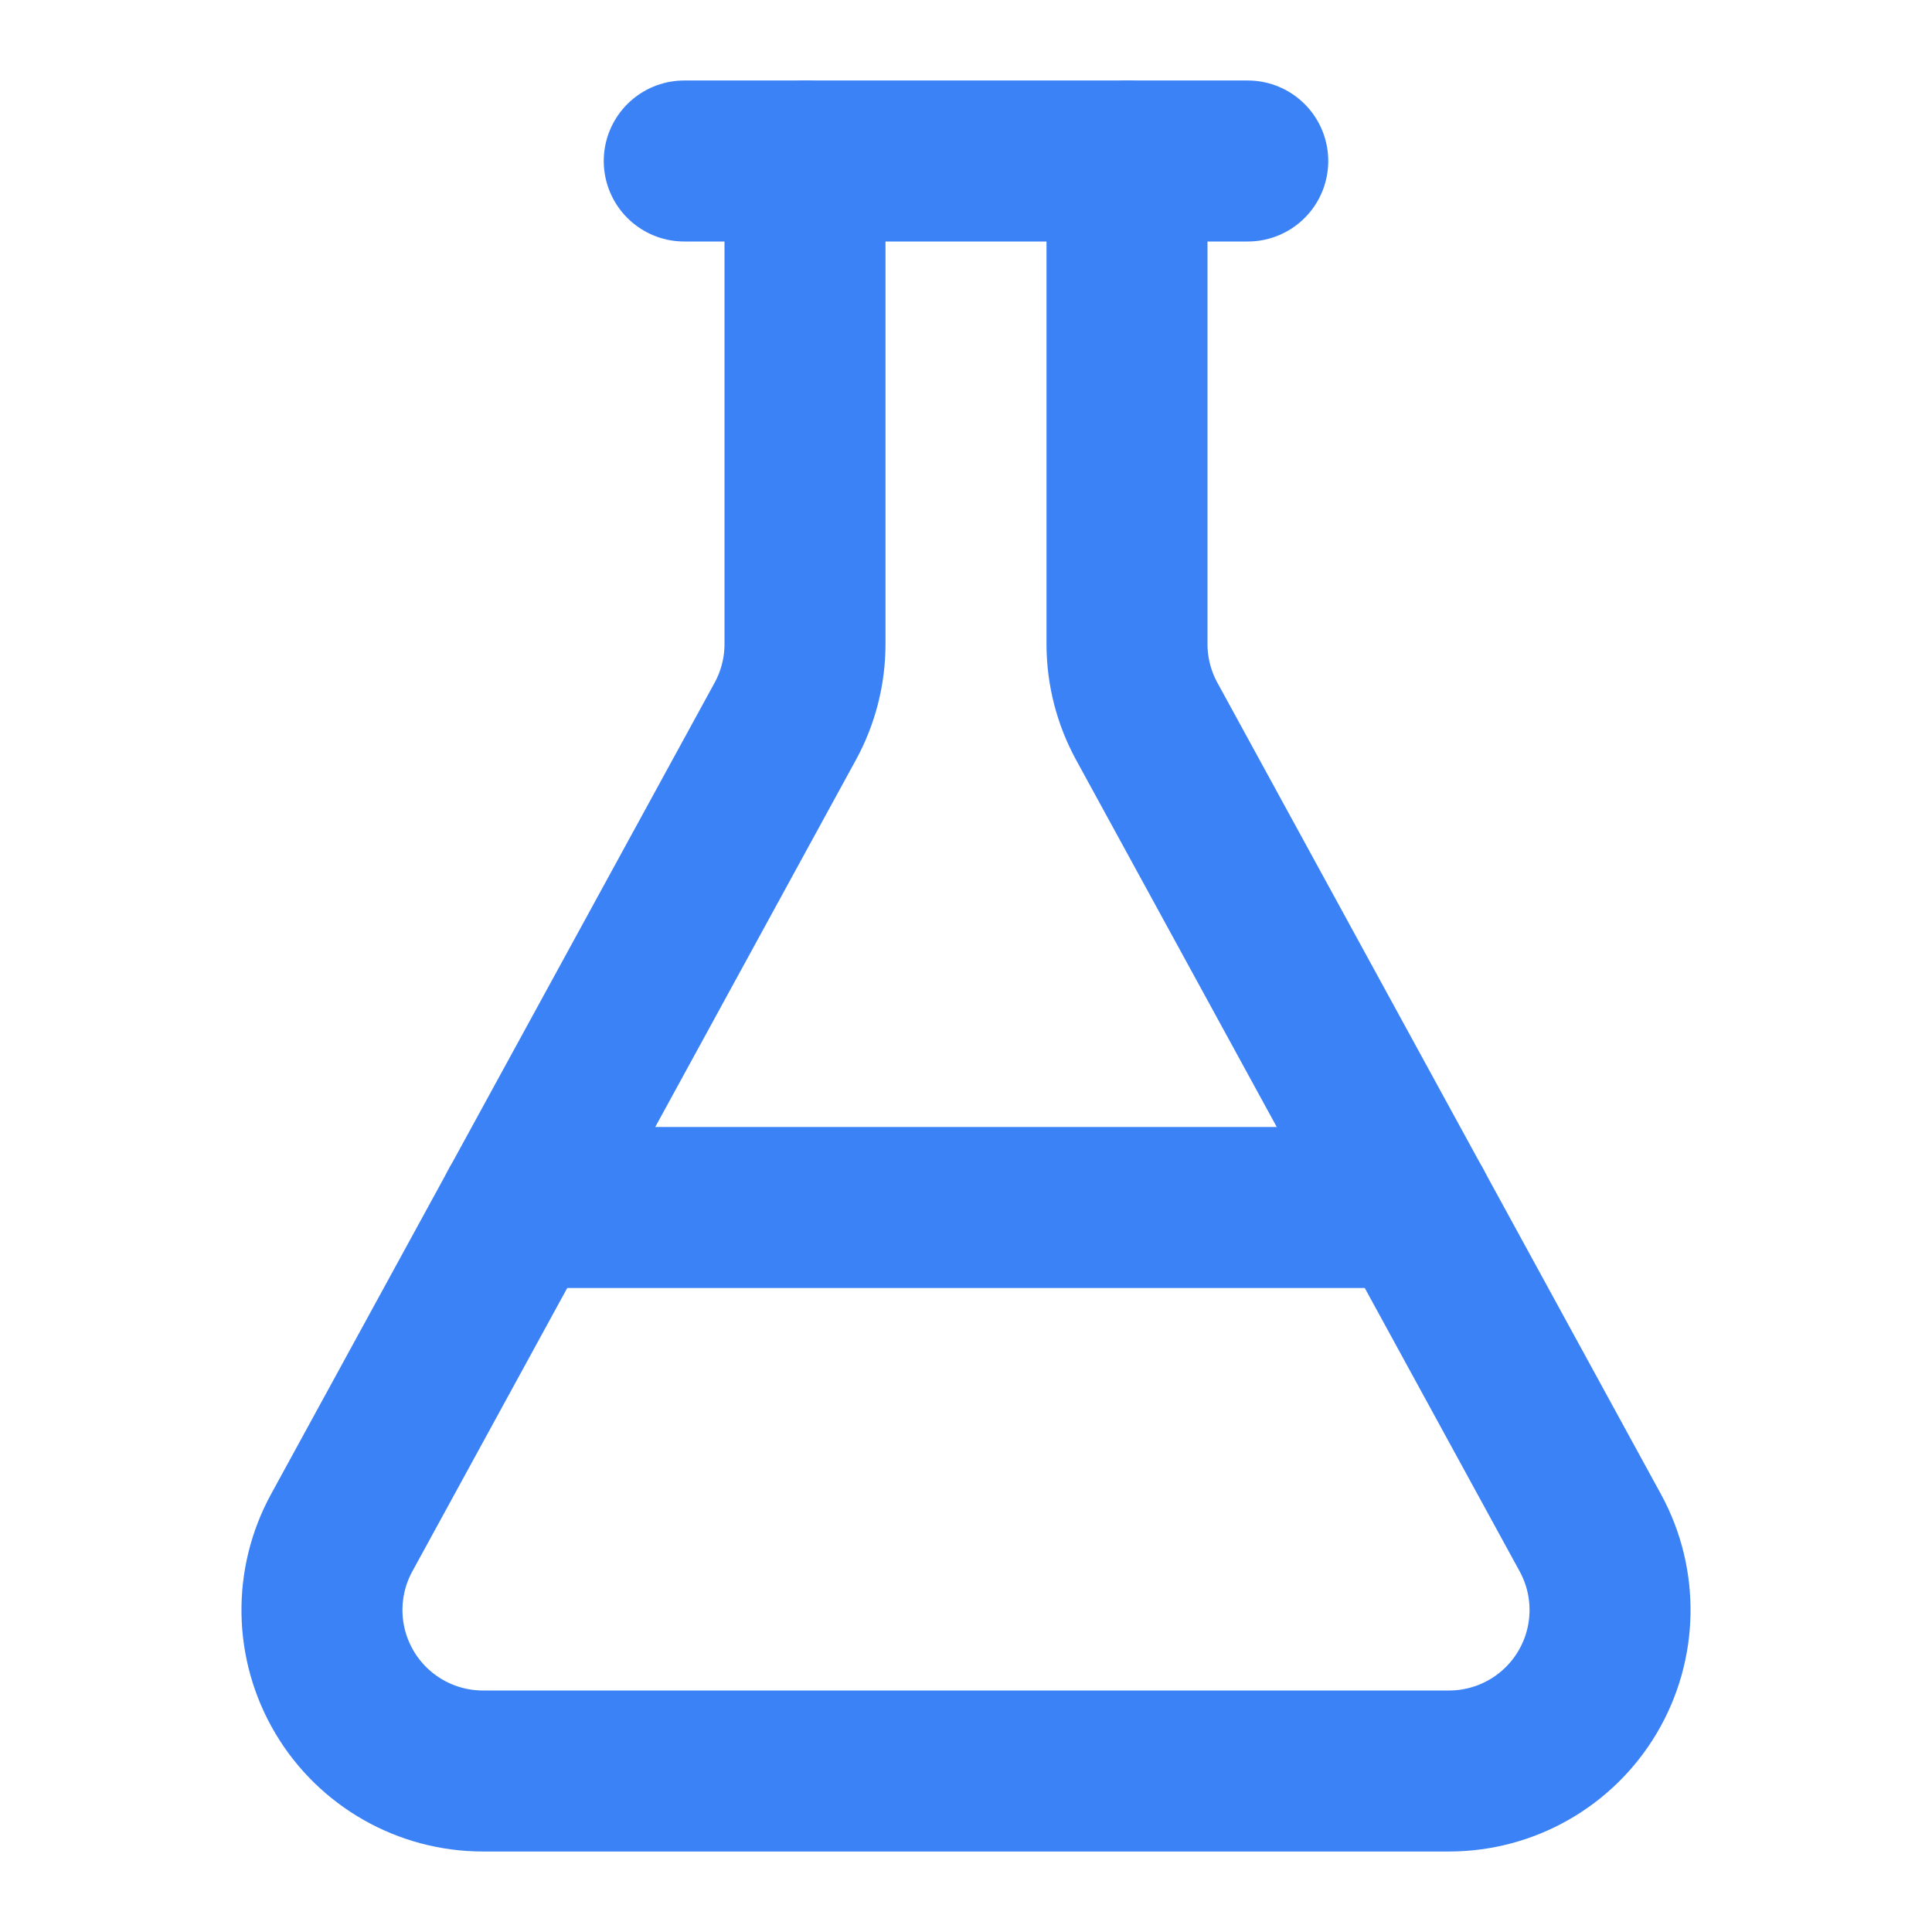
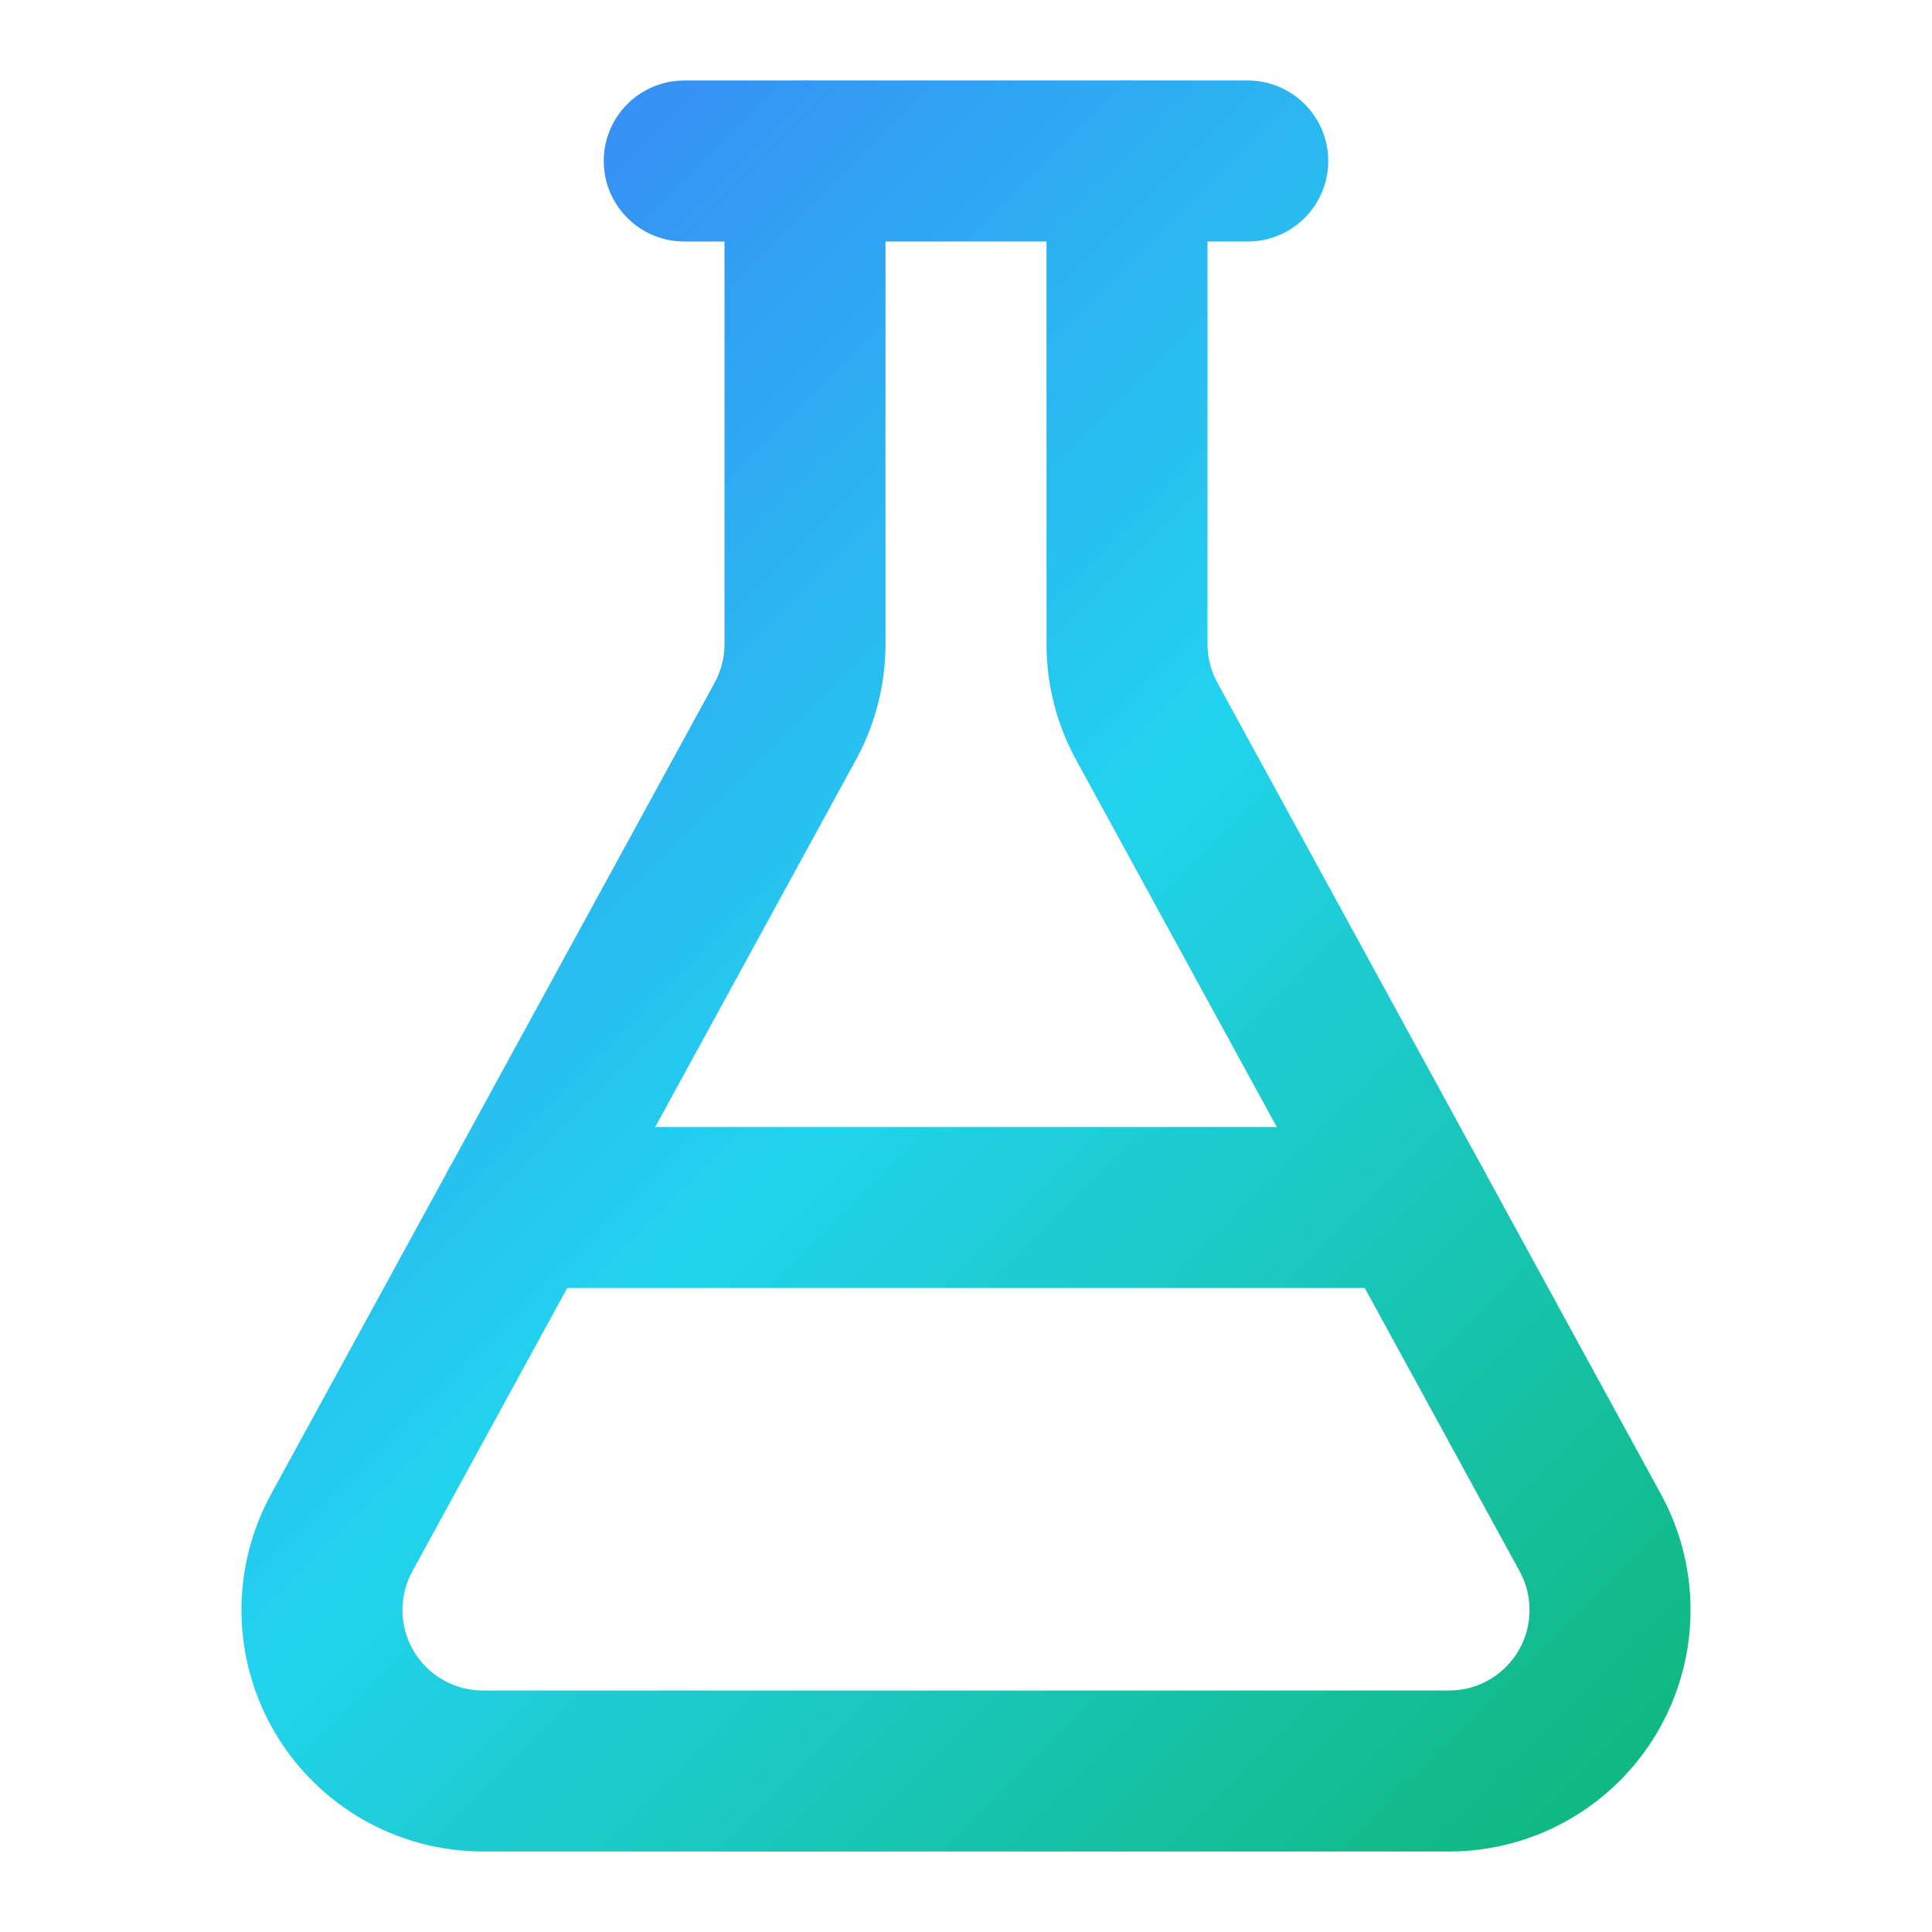
- <svg xmlns="http://www.w3.org/2000/svg" class="lucide lucide-flask-conical" width="24" height="24" viewBox="0 0 24 24" fill="none" stroke="#3B82F6" stroke-width="2" stroke-linecap="round" stroke-linejoin="round">
+ <svg xmlns="http://www.w3.org/2000/svg" class="lucide lucide-flask-conical" width="24" height="24" viewBox="0 0 24 24" fill="none" stroke="url(#analytica)" stroke-width="2" stroke-linecap="round" stroke-linejoin="round">
+   <defs>
+     <linearGradient id="analytica" gradientUnits="userSpaceOnUse" x1="3" y1="3" x2="21" y2="21">
+       <stop offset="0" stop-color="#3B82F6" />
+       <stop offset="0.5" stop-color="#22D3EE" />
+       <stop offset="1" stop-color="#10B981" />
+     </linearGradient>
+   </defs>
  <path d="M14 2v6a2 2 0 0 0 .245.96l5.51 10.08A2 2 0 0 1 18 22H6a2 2 0 0 1-1.755-2.96l5.51-10.08A2 2 0 0 0 10 8V2" />
  <path d="M6.453 15h11.094" />
  <path d="M8.5 2h7" />
</svg>
